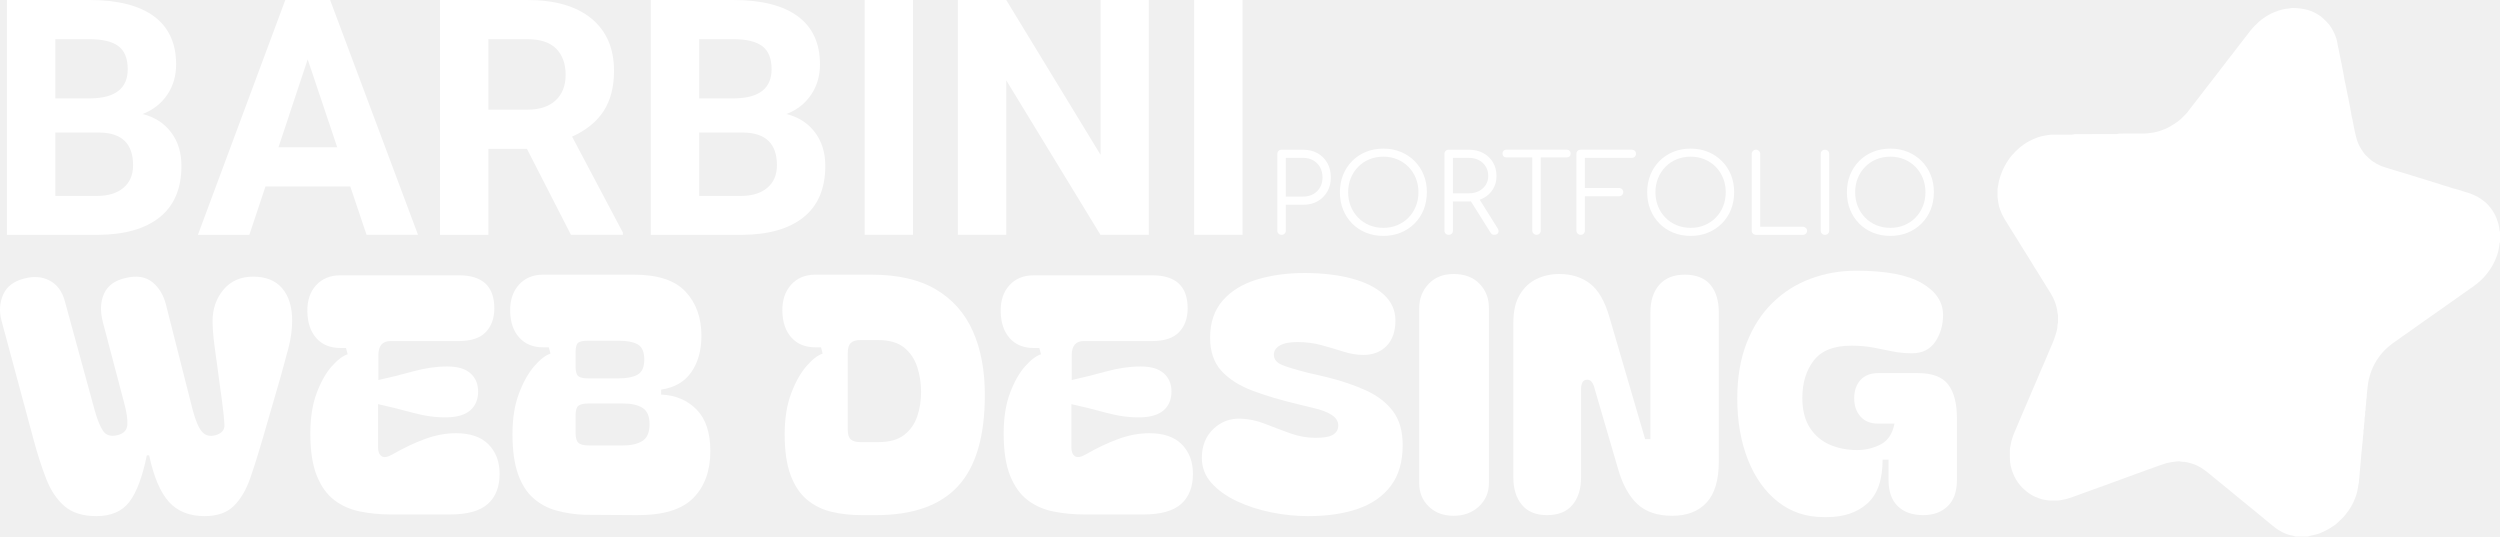
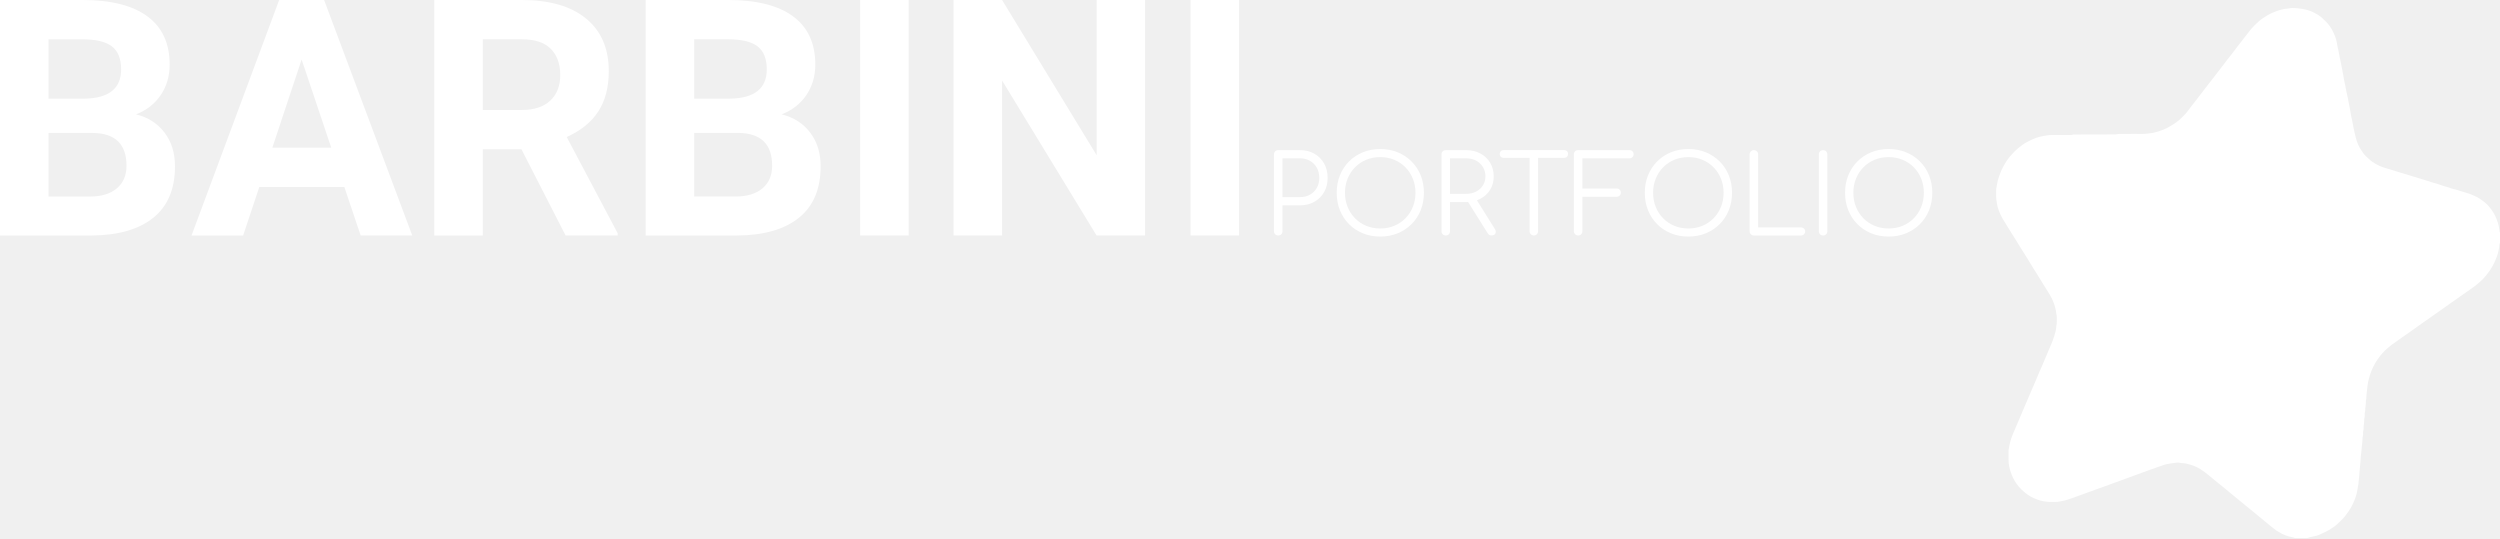
- <svg xmlns="http://www.w3.org/2000/svg" id="Capa_2" data-name="Capa 2" viewBox="0 0 756.85 162.44">
+ <svg xmlns="http://www.w3.org/2000/svg" id="Capa_2" data-name="Capa 2" viewBox="0 0 754.75 162.44">
  <defs>
    <style>
      .cls-1 {
        fill: #fff;
      }
    </style>
  </defs>
  <g id="Capa_1-2" data-name="Capa 1">
    <g>
      <g>
-         <path class="cls-1" d="m2.1,71.09V0h24.9c8.63,0,15.17,1.65,19.63,4.96,4.46,3.3,6.69,8.15,6.69,14.53,0,3.48-.9,6.55-2.69,9.2-1.79,2.65-4.28,4.6-7.47,5.83,3.65.91,6.52,2.75,8.62,5.52s3.15,6.15,3.15,10.16c0,6.84-2.18,12.01-6.54,15.53-4.36,3.52-10.58,5.31-18.65,5.37H2.1Zm14.65-41.31h10.84c7.39-.13,11.08-3.08,11.08-8.84,0-3.22-.94-5.54-2.81-6.96-1.87-1.42-4.83-2.12-8.86-2.12h-10.25v17.92Zm0,10.35v19.19h12.55c3.45,0,6.14-.82,8.08-2.47,1.94-1.64,2.91-3.91,2.91-6.81,0-6.51-3.37-9.81-10.11-9.91h-13.43Z" />
-         <path class="cls-1" d="m106.05,56.45h-25.68l-4.88,14.65h-15.58L86.37,0h13.57l26.61,71.09h-15.58l-4.93-14.65Zm-21.73-11.87h17.77l-8.94-26.61-8.84,26.61Z" />
-         <path class="cls-1" d="m159.52,45.07h-11.67v26.03h-14.65V0h26.42c8.4,0,14.88,1.87,19.43,5.62,4.56,3.74,6.84,9.03,6.84,15.87,0,4.85-1.05,8.89-3.15,12.13s-5.28,5.82-9.55,7.74l15.38,29.05v.68h-15.72l-13.33-26.03Zm-11.67-11.87h11.82c3.68,0,6.53-.94,8.54-2.81,2.02-1.87,3.03-4.45,3.03-7.74s-.95-5.99-2.86-7.91-4.83-2.88-8.76-2.88h-11.77v21.34Z" />
-         <path class="cls-1" d="m197.02,71.09V0h24.9c8.63,0,15.17,1.65,19.63,4.96,4.46,3.3,6.69,8.15,6.69,14.53,0,3.48-.9,6.55-2.69,9.2-1.79,2.65-4.28,4.6-7.47,5.83,3.65.91,6.52,2.75,8.62,5.52s3.15,6.15,3.15,10.16c0,6.84-2.18,12.01-6.54,15.53-4.36,3.52-10.58,5.31-18.65,5.37h-27.64Zm14.65-41.31h10.84c7.39-.13,11.08-3.08,11.08-8.84,0-3.22-.94-5.54-2.81-6.96-1.87-1.42-4.83-2.12-8.86-2.12h-10.25v17.92Zm0,10.35v19.19h12.55c3.45,0,6.14-.82,8.08-2.47,1.94-1.64,2.91-3.91,2.91-6.81,0-6.51-3.37-9.81-10.11-9.91h-13.43Z" />
-         <path class="cls-1" d="m276.41,71.09h-14.65V0h14.65v71.09Z" />
-         <path class="cls-1" d="m347.8,71.09h-14.65l-28.52-46.78v46.78h-14.65V0h14.65l28.56,46.88V0h14.6v71.09Z" />
-         <path class="cls-1" d="m376.17,71.09h-14.65V0h14.65v71.09Z" />
-         <path class="cls-1" d="m387.98,71.09c-.37,0-.68-.12-.92-.36s-.36-.55-.36-.92v-23.2c0-.37.12-.68.36-.92s.55-.36.92-.36h6.6c1.63,0,3.07.36,4.32,1.07,1.25.72,2.23,1.7,2.94,2.95s1.06,2.71,1.06,4.36-.35,3.03-1.06,4.27c-.7,1.24-1.68,2.22-2.94,2.94-1.25.71-2.69,1.07-4.32,1.07h-5.31v7.82c0,.37-.12.68-.36.92-.24.24-.55.36-.92.36Zm1.29-11.58h5.31c1.12,0,2.12-.25,3-.74.88-.49,1.57-1.18,2.06-2.06.5-.88.74-1.88.74-3s-.25-2.19-.74-3.07-1.18-1.57-2.06-2.08-1.88-.76-3-.76h-5.31v11.71Z" />
-         <path class="cls-1" d="m418.8,71.42c-1.91,0-3.67-.33-5.28-.99-1.61-.66-3-1.58-4.17-2.77-1.18-1.19-2.09-2.58-2.74-4.19-.65-1.61-.97-3.37-.97-5.28s.32-3.64.97-5.25c.65-1.61,1.56-3,2.74-4.19,1.18-1.19,2.57-2.11,4.17-2.77,1.61-.66,3.37-.99,5.28-.99s3.64.33,5.25.99c1.61.66,3,1.58,4.19,2.77,1.19,1.19,2.11,2.58,2.76,4.19.65,1.61.97,3.36.97,5.25s-.33,3.67-.97,5.28c-.65,1.61-1.57,3-2.76,4.19-1.19,1.19-2.58,2.11-4.19,2.77-1.61.66-3.36.99-5.25.99Zm0-2.44c1.52,0,2.93-.27,4.22-.81s2.43-1.3,3.38-2.28c.96-.98,1.7-2.12,2.23-3.43.53-1.31.79-2.73.79-4.27s-.26-2.93-.79-4.24-1.27-2.45-2.23-3.43c-.96-.98-2.08-1.74-3.38-2.28s-2.71-.81-4.22-.81-2.96.27-4.26.81c-1.3.54-2.43,1.3-3.38,2.28-.96.98-1.7,2.12-2.23,3.43s-.79,2.72-.79,4.24.26,2.96.79,4.27c.53,1.31,1.27,2.45,2.23,3.43.96.98,2.08,1.74,3.38,2.28,1.3.54,2.72.81,4.26.81Z" />
-         <path class="cls-1" d="m438.57,71.09c-.37,0-.68-.12-.92-.36-.24-.24-.36-.55-.36-.92v-23.2c0-.37.12-.68.36-.92.24-.24.55-.36.92-.36h6.17c1.61,0,3.04.34,4.29,1.01s2.24,1.61,2.95,2.8c.71,1.2,1.07,2.58,1.07,4.14s-.36,2.83-1.07,3.99-1.7,2.08-2.95,2.74c-1.25.66-2.68.99-4.29.99h-4.88v8.81c0,.37-.12.68-.36.92s-.55.36-.92.36Zm1.29-12.57h4.88c1.12,0,2.12-.23,2.99-.68.87-.45,1.56-1.07,2.06-1.86s.76-1.69.76-2.71c0-1.08-.25-2.03-.76-2.85s-1.19-1.47-2.06-1.93-1.86-.69-2.99-.69h-4.88v10.72Zm12.51,12.57c-.29,0-.51-.05-.68-.17s-.31-.28-.45-.5l-6.34-10.1,2.57-.66,5.91,9.44c.33.53.39.99.18,1.39-.21.4-.61.59-1.2.59Z" />
-         <path class="cls-1" d="m456.06,47.66c-.35,0-.64-.11-.86-.33s-.33-.5-.33-.83c0-.35.11-.64.33-.86.22-.22.51-.33.86-.33h18.25c.35,0,.64.11.86.33.22.22.33.51.33.86,0,.33-.11.61-.33.83s-.51.33-.86.33h-18.25Zm9.11,23.43c-.35,0-.65-.13-.91-.38s-.38-.56-.38-.91v-24.49h2.57v24.49c0,.35-.12.65-.36.91s-.55.38-.92.38Z" />
-         <path class="cls-1" d="m478.53,71.09c-.35,0-.66-.13-.91-.38s-.38-.56-.38-.91v-23.2c0-.37.12-.68.36-.92.24-.24.55-.36.92-.36h15.48c.37,0,.68.12.92.35s.36.53.36.91c0,.33-.12.62-.36.86s-.55.36-.92.36h-14.19v9.11h10.33c.37,0,.68.12.92.36.24.24.36.54.36.89s-.12.65-.36.89c-.24.24-.55.36-.92.36h-10.33v10.4c0,.35-.12.65-.36.91s-.55.38-.92.38Z" />
-         <path class="cls-1" d="m511.83,71.42c-1.91,0-3.67-.33-5.28-.99-1.61-.66-3-1.58-4.17-2.77-1.18-1.19-2.09-2.58-2.74-4.19-.65-1.61-.97-3.37-.97-5.28s.32-3.64.97-5.25c.65-1.61,1.56-3,2.74-4.19,1.18-1.19,2.57-2.11,4.17-2.77,1.61-.66,3.37-.99,5.28-.99s3.64.33,5.25.99c1.61.66,3,1.58,4.19,2.77,1.19,1.19,2.11,2.58,2.76,4.19.65,1.61.97,3.36.97,5.25s-.33,3.67-.97,5.28c-.65,1.61-1.57,3-2.76,4.19-1.19,1.19-2.58,2.11-4.19,2.77-1.61.66-3.36.99-5.25.99Zm0-2.44c1.52,0,2.93-.27,4.22-.81s2.43-1.3,3.38-2.28c.96-.98,1.7-2.12,2.23-3.43.53-1.31.79-2.73.79-4.27s-.26-2.93-.79-4.24-1.27-2.45-2.23-3.43c-.96-.98-2.08-1.74-3.38-2.28s-2.71-.81-4.22-.81-2.96.27-4.26.81c-1.3.54-2.43,1.3-3.38,2.28-.96.98-1.7,2.12-2.23,3.43s-.79,2.72-.79,4.24.26,2.96.79,4.27c.53,1.31,1.27,2.45,2.23,3.43.96.98,2.08,1.74,3.38,2.28,1.3.54,2.72.81,4.26.81Z" />
-         <path class="cls-1" d="m531.6,71.09c-.35,0-.66-.12-.91-.36-.25-.24-.38-.55-.38-.92v-23.2c0-.35.13-.65.38-.91.25-.25.55-.38.91-.38s.65.13.91.38.38.56.38.91v22.04h12.9c.35,0,.65.12.91.35.25.23.38.52.38.87s-.13.64-.38.88c-.25.23-.56.35-.91.35h-14.19Z" />
-         <path class="cls-1" d="m552.49,71.09c-.37,0-.68-.12-.92-.36-.24-.24-.36-.55-.36-.92v-23.2c0-.37.12-.68.36-.92.24-.24.55-.36.92-.36s.68.12.92.36.36.55.36.92v23.2c0,.37-.12.68-.36.92s-.55.36-.92.36Z" />
-         <path class="cls-1" d="m572.29,71.42c-1.91,0-3.67-.33-5.28-.99-1.61-.66-3-1.58-4.17-2.77-1.18-1.19-2.09-2.58-2.74-4.19-.65-1.61-.97-3.37-.97-5.28s.32-3.64.97-5.25c.65-1.61,1.56-3,2.74-4.19,1.18-1.19,2.57-2.11,4.17-2.77,1.61-.66,3.37-.99,5.28-.99s3.64.33,5.25.99c1.61.66,3,1.58,4.19,2.77,1.19,1.19,2.11,2.58,2.76,4.19.65,1.61.97,3.36.97,5.25s-.33,3.67-.97,5.28c-.65,1.61-1.57,3-2.76,4.19-1.19,1.19-2.58,2.11-4.19,2.77-1.61.66-3.36.99-5.25.99Zm0-2.44c1.52,0,2.93-.27,4.22-.81s2.43-1.3,3.38-2.28c.96-.98,1.7-2.12,2.23-3.43.53-1.31.79-2.73.79-4.27s-.26-2.93-.79-4.24-1.27-2.45-2.23-3.43c-.96-.98-2.08-1.74-3.38-2.28s-2.71-.81-4.22-.81-2.96.27-4.26.81c-1.3.54-2.43,1.3-3.38,2.28-.96.98-1.7,2.12-2.23,3.43s-.79,2.72-.79,4.24.26,2.96.79,4.27c.53,1.31,1.27,2.45,2.23,3.43.96.98,2.08,1.74,3.38,2.28,1.3.54,2.72.81,4.26.81Z" />
+         <path class="cls-1" d="m0,71.09V0h24.9c8.63,0,15.17,1.65,19.63,4.96,4.46,3.3,6.69,8.15,6.69,14.53,0,3.48-.9,6.55-2.69,9.2-1.79,2.65-4.28,4.6-7.47,5.83,3.65.91,6.52,2.75,8.62,5.52s3.15,6.15,3.15,10.16c0,6.84-2.18,12.01-6.54,15.53-4.36,3.52-10.58,5.31-18.65,5.37H0ZM14.65,29.79h10.84c7.39-.13,11.08-3.08,11.08-8.84,0-3.22-.94-5.54-2.81-6.96-1.87-1.42-4.83-2.12-8.86-2.12h-10.25v17.92Zm0,10.35v19.19h12.55c3.45,0,6.14-.82,8.08-2.47,1.94-1.64,2.91-3.91,2.91-6.81,0-6.51-3.37-9.81-10.11-9.91h-13.43Z" />
+         <path class="cls-1" d="m103.96,56.45h-25.68l-4.88,14.65h-15.58L84.28,0h13.57l26.61,71.09h-15.58l-4.93-14.65Zm-21.73-11.87h17.77l-8.94-26.61-8.84,26.61Z" />
+         <path class="cls-1" d="m157.42,45.07h-11.67v26.03h-14.65V0h26.42c8.4,0,14.88,1.87,19.43,5.62,4.56,3.74,6.84,9.03,6.84,15.87,0,4.85-1.05,8.89-3.15,12.13s-5.28,5.82-9.55,7.74l15.38,29.05v.68h-15.72l-13.33-26.03Zm-11.67-11.87h11.82c3.68,0,6.53-.94,8.54-2.81,2.02-1.87,3.03-4.45,3.03-7.74s-.95-5.99-2.86-7.91-4.83-2.88-8.76-2.88h-11.77v21.34Z" />
+         <path class="cls-1" d="m194.92,71.09V0h24.9c8.63,0,15.17,1.65,19.63,4.96,4.46,3.3,6.69,8.15,6.69,14.53,0,3.48-.9,6.55-2.69,9.2-1.79,2.65-4.28,4.6-7.47,5.83,3.65.91,6.52,2.75,8.62,5.52s3.15,6.15,3.15,10.16c0,6.84-2.18,12.01-6.54,15.53-4.36,3.52-10.58,5.31-18.65,5.37h-27.64Zm14.65-41.31h10.84c7.39-.13,11.08-3.08,11.08-8.84,0-3.22-.94-5.54-2.81-6.96-1.87-1.42-4.83-2.12-8.86-2.12h-10.25v17.92Zm0,10.35v19.19h12.55c3.45,0,6.14-.82,8.08-2.47,1.94-1.64,2.91-3.91,2.91-6.81,0-6.51-3.37-9.81-10.11-9.91h-13.43Z" />
+         <path class="cls-1" d="m274.32,71.09h-14.65V0h14.65v71.09Z" />
+         <path class="cls-1" d="m345.7,71.09h-14.65l-28.52-46.78v46.78h-14.65V0h14.65l28.56,46.88V0h14.6v71.09Z" />
+         <path class="cls-1" d="m374.07,71.09h-14.65V0h14.65v71.09Z" />
+         <path class="cls-1" d="m385.89,71.09c-.37,0-.68-.12-.92-.36s-.36-.55-.36-.92v-23.2c0-.37.12-.68.36-.92s.55-.36.92-.36h6.6c1.63,0,3.07.36,4.32,1.07,1.25.72,2.23,1.7,2.94,2.95s1.06,2.71,1.06,4.36-.35,3.03-1.06,4.27c-.7,1.24-1.68,2.22-2.94,2.94-1.25.71-2.69,1.07-4.32,1.07h-5.31v7.82c0,.37-.12.68-.36.92-.24.24-.55.36-.92.36Zm1.29-11.58h5.31c1.12,0,2.12-.25,3-.74.88-.49,1.57-1.18,2.06-2.06.5-.88.74-1.88.74-3s-.25-2.19-.74-3.07-1.18-1.57-2.06-2.08-1.88-.76-3-.76h-5.31v11.71Z" />
+         <path class="cls-1" d="m416.71,71.42c-1.91,0-3.67-.33-5.28-.99-1.61-.66-3-1.58-4.17-2.77-1.18-1.19-2.09-2.58-2.74-4.19-.65-1.61-.97-3.37-.97-5.28s.32-3.64.97-5.25c.65-1.61,1.56-3,2.74-4.19,1.18-1.19,2.57-2.11,4.17-2.77,1.61-.66,3.37-.99,5.28-.99s3.64.33,5.25.99c1.61.66,3,1.58,4.19,2.77,1.19,1.19,2.11,2.58,2.76,4.19.65,1.61.97,3.36.97,5.25s-.33,3.67-.97,5.28c-.65,1.61-1.57,3-2.76,4.19-1.19,1.19-2.58,2.11-4.19,2.77-1.61.66-3.36.99-5.25.99Zm0-2.44c1.52,0,2.93-.27,4.22-.81s2.43-1.3,3.38-2.28c.96-.98,1.7-2.12,2.23-3.43.53-1.31.79-2.73.79-4.27s-.26-2.93-.79-4.24-1.27-2.45-2.23-3.43c-.96-.98-2.08-1.74-3.38-2.28s-2.71-.81-4.22-.81-2.96.27-4.26.81c-1.3.54-2.43,1.3-3.38,2.28-.96.98-1.7,2.12-2.23,3.43s-.79,2.72-.79,4.24.26,2.96.79,4.27c.53,1.31,1.27,2.45,2.23,3.43.96.98,2.08,1.74,3.38,2.28,1.3.54,2.72.81,4.26.81Z" />
+         <path class="cls-1" d="m436.47,71.09c-.37,0-.68-.12-.92-.36-.24-.24-.36-.55-.36-.92v-23.2c0-.37.12-.68.36-.92.24-.24.55-.36.92-.36h6.17c1.61,0,3.04.34,4.29,1.01s2.24,1.61,2.95,2.8c.71,1.2,1.07,2.58,1.07,4.14s-.36,2.83-1.07,3.99-1.7,2.08-2.95,2.74c-1.25.66-2.68.99-4.29.99h-4.88v8.81c0,.37-.12.68-.36.92s-.55.36-.92.36Zm1.29-12.57h4.88c1.12,0,2.12-.23,2.99-.68.87-.45,1.56-1.07,2.06-1.86s.76-1.69.76-2.71c0-1.08-.25-2.03-.76-2.85s-1.19-1.47-2.06-1.93-1.86-.69-2.99-.69h-4.88v10.72Zm12.51,12.57c-.29,0-.51-.05-.68-.17s-.31-.28-.45-.5l-6.34-10.1,2.57-.66,5.91,9.44c.33.53.39.99.18,1.39-.21.4-.61.59-1.2.59Z" />
+         <path class="cls-1" d="m453.96,47.66c-.35,0-.64-.11-.86-.33s-.33-.5-.33-.83c0-.35.11-.64.33-.86.22-.22.51-.33.86-.33h18.25c.35,0,.64.11.86.33.22.22.33.51.33.86,0,.33-.11.61-.33.83s-.51.33-.86.33h-18.25Zm9.11,23.43c-.35,0-.65-.13-.91-.38s-.38-.56-.38-.91v-24.49h2.57v24.49c0,.35-.12.65-.36.91s-.55.38-.92.38Z" />
+         <path class="cls-1" d="m476.44,71.09c-.35,0-.66-.13-.91-.38s-.38-.56-.38-.91v-23.2c0-.37.12-.68.36-.92.24-.24.55-.36.92-.36h15.48c.37,0,.68.12.92.35s.36.53.36.91c0,.33-.12.62-.36.86s-.55.36-.92.36h-14.19v9.11h10.33c.37,0,.68.12.92.36.24.24.36.54.36.89s-.12.65-.36.89c-.24.24-.55.36-.92.36h-10.33v10.4c0,.35-.12.65-.36.91s-.55.38-.92.38Z" />
+         <path class="cls-1" d="m509.73,71.42c-1.91,0-3.67-.33-5.28-.99-1.61-.66-3-1.58-4.17-2.77-1.18-1.19-2.09-2.58-2.74-4.19-.65-1.61-.97-3.37-.97-5.28s.32-3.64.97-5.25c.65-1.61,1.56-3,2.74-4.19,1.18-1.19,2.57-2.11,4.17-2.77,1.61-.66,3.37-.99,5.28-.99s3.64.33,5.25.99c1.61.66,3,1.58,4.19,2.77,1.19,1.19,2.11,2.58,2.76,4.19.65,1.61.97,3.36.97,5.25s-.33,3.67-.97,5.28c-.65,1.61-1.57,3-2.76,4.19-1.19,1.19-2.58,2.11-4.19,2.77-1.61.66-3.36.99-5.25.99Zm0-2.44c1.52,0,2.93-.27,4.22-.81s2.43-1.3,3.38-2.28c.96-.98,1.7-2.12,2.23-3.43.53-1.31.79-2.73.79-4.27s-.26-2.93-.79-4.24-1.27-2.45-2.23-3.43c-.96-.98-2.08-1.74-3.38-2.28s-2.71-.81-4.22-.81-2.96.27-4.26.81c-1.3.54-2.43,1.3-3.38,2.28-.96.98-1.7,2.12-2.23,3.43s-.79,2.72-.79,4.24.26,2.96.79,4.27c.53,1.31,1.27,2.45,2.23,3.43.96.98,2.08,1.74,3.38,2.28,1.3.54,2.72.81,4.26.81Z" />
+         <path class="cls-1" d="m529.5,71.09c-.35,0-.66-.12-.91-.36-.25-.24-.38-.55-.38-.92v-23.2c0-.35.13-.65.38-.91.25-.25.55-.38.91-.38s.65.13.91.38.38.56.38.91v22.04h12.9c.35,0,.65.12.91.35.25.23.38.52.38.87s-.13.64-.38.88c-.25.23-.56.35-.91.35h-14.19Z" />
+         <path class="cls-1" d="m550.39,71.09c-.37,0-.68-.12-.92-.36-.24-.24-.36-.55-.36-.92v-23.2c0-.37.12-.68.36-.92.24-.24.55-.36.92-.36s.68.12.92.36.36.55.36.92v23.2c0,.37-.12.68-.36.92s-.55.36-.92.36Z" />
+         <path class="cls-1" d="m570.19,71.42c-1.91,0-3.67-.33-5.28-.99-1.61-.66-3-1.58-4.17-2.77-1.18-1.19-2.09-2.58-2.74-4.19-.65-1.61-.97-3.37-.97-5.28s.32-3.64.97-5.25c.65-1.61,1.56-3,2.74-4.19,1.18-1.19,2.57-2.11,4.17-2.77,1.61-.66,3.37-.99,5.28-.99s3.64.33,5.25.99c1.61.66,3,1.58,4.19,2.77,1.19,1.19,2.11,2.58,2.76,4.19.65,1.61.97,3.36.97,5.25s-.33,3.67-.97,5.28c-.65,1.61-1.57,3-2.76,4.19-1.19,1.19-2.58,2.11-4.19,2.77-1.61.66-3.36.99-5.25.99Zm0-2.44c1.52,0,2.93-.27,4.22-.81s2.43-1.3,3.38-2.28c.96-.98,1.7-2.12,2.23-3.43.53-1.31.79-2.73.79-4.27s-.26-2.93-.79-4.24-1.27-2.45-2.23-3.43c-.96-.98-2.08-1.74-3.38-2.28s-2.71-.81-4.22-.81-2.96.27-4.26.81c-1.3.54-2.43,1.3-3.38,2.28-.96.98-1.7,2.12-2.23,3.43s-.79,2.72-.79,4.24.26,2.96.79,4.27c.53,1.31,1.27,2.45,2.23,3.43.96.98,2.08,1.74,3.38,2.28,1.3.54,2.72.81,4.26.81Z" />
      </g>
-       <g>
-         <path class="cls-1" d="m29.15,156.25c-4.07,0-7.27-1-9.6-3-2.33-2-4.18-4.75-5.55-8.25-1.37-3.5-2.65-7.48-3.85-11.95L.45,97.05c-.73-2.8-.57-5.42.5-7.85,1.07-2.43,3.17-4.05,6.3-4.85,2.93-.8,5.53-.6,7.8.6,2.27,1.2,3.8,3.3,4.6,6.3l9,32.9c.8,2.87,1.65,4.97,2.55,6.3.9,1.33,2.35,1.77,4.35,1.3,1.87-.46,2.87-1.5,3-3.1.13-1.6-.2-3.87-1-6.8l-6.4-24.3c-.87-3.33-.75-6.22.35-8.65,1.1-2.43,3.28-4.02,6.55-4.75,3.33-.8,6.02-.38,8.05,1.25,2.03,1.63,3.42,3.92,4.15,6.85l8.1,31.9c.87,3.27,1.82,5.47,2.85,6.6,1.03,1.13,2.38,1.47,4.05,1,1.87-.53,2.77-1.58,2.7-3.15-.07-1.57-.3-3.85-.7-6.85-.6-4.67-1.12-8.5-1.55-11.5-.43-3-.77-5.5-1-7.5-.23-2-.35-3.83-.35-5.5,0-3.73,1.1-6.92,3.3-9.55,2.2-2.63,5.2-3.95,9-3.95s6.8,1.18,8.8,3.55c2,2.37,3,5.62,3,9.75,0,2.67-.38,5.47-1.15,8.4-.77,2.93-1.52,5.7-2.25,8.3l-5.6,19.3c-1.27,4.4-2.52,8.35-3.75,11.85-1.23,3.5-2.88,6.27-4.95,8.3-2.07,2.03-5,3.05-8.8,3.05-4.6,0-8.2-1.43-10.8-4.3-2.6-2.87-4.6-7.57-6-14.1h-.7c-1.33,6.53-3.1,11.23-5.3,14.1-2.2,2.87-5.53,4.3-10,4.3Z" />
-         <path class="cls-1" d="m118.35,155.75c-3.27,0-6.38-.3-9.35-.9-2.97-.6-5.57-1.75-7.8-3.45-2.23-1.7-4-4.17-5.3-7.4-1.3-3.23-1.95-7.48-1.95-12.75,0-4.73.63-8.8,1.9-12.2,1.27-3.4,2.78-6.1,4.55-8.1,1.77-2,3.38-3.23,4.85-3.7l-.5-1.9h-1.7c-3.07,0-5.48-.98-7.25-2.95-1.77-1.97-2.68-4.65-2.75-8.05-.07-3.33.82-6,2.65-8,1.83-2,4.28-3,7.35-3h35.9c7.13,0,10.7,3.33,10.7,10,0,3-.87,5.4-2.6,7.2-1.73,1.8-4.43,2.7-8.1,2.7h-20.7c-2.47,0-3.7,1.43-3.7,4.3v7.5c3.33-.73,6.82-1.6,10.45-2.6,3.63-1,7.08-1.5,10.35-1.5s5.48.68,7.05,2.05c1.57,1.37,2.35,3.22,2.35,5.55s-.78,4.28-2.35,5.65c-1.57,1.37-3.92,2.08-7.05,2.15-3.27.07-6.73-.4-10.4-1.4-3.67-1-7.17-1.87-10.5-2.6v13.1c0,1.27.35,2.15,1.05,2.65s1.82.32,3.35-.55c3.33-1.93,6.6-3.48,9.8-4.65,3.2-1.17,6.33-1.75,9.4-1.75,4.33,0,7.62,1.13,9.85,3.4,2.23,2.27,3.35,5.23,3.35,8.9,0,3.93-1.18,6.97-3.55,9.1-2.37,2.13-6.18,3.2-11.45,3.2h-17.9Z" />
-         <path class="cls-1" d="m176.95,155.85c-3.07-.13-5.92-.57-8.55-1.3-2.63-.73-4.95-1.98-6.95-3.75-2-1.77-3.55-4.22-4.65-7.35-1.1-3.13-1.65-7.13-1.65-12s.65-8.83,1.95-12.3c1.3-3.47,2.85-6.23,4.65-8.3,1.8-2.07,3.43-3.33,4.9-3.8l-.5-1.9h-1.7c-3.07,0-5.48-.98-7.25-2.95-1.77-1.97-2.68-4.62-2.75-7.95-.07-3.33.82-6.02,2.65-8.05,1.83-2.03,4.28-3.05,7.35-3.05h27.5c7.2,0,12.4,1.72,15.6,5.15,3.2,3.43,4.8,7.88,4.8,13.35,0,4.4-1.02,8.07-3.05,11-2.03,2.93-5.08,4.7-9.15,5.3v1.5c4.4.2,7.98,1.72,10.75,4.55,2.77,2.83,4.15,7.02,4.15,12.55,0,6-1.73,10.75-5.2,14.25-3.47,3.5-9.17,5.21-17.1,5.15l-15.8-.1Zm-2.7-44.9c0,1.47.27,2.43.8,2.9.53.47,1.53.7,3,.7h9.2c2.53,0,4.47-.38,5.8-1.15,1.33-.77,2-2.28,2-4.55s-.67-3.87-2-4.6c-1.33-.73-3.27-1.1-5.8-1.1h-9.2c-1.47,0-2.47.2-3,.6-.53.4-.8,1.37-.8,2.9v4.3Zm0,20.1c0,1.47.28,2.47.85,3,.57.53,1.62.8,3.15.8h10.3c2.6,0,4.6-.47,6-1.4,1.4-.93,2.1-2.6,2.1-5s-.7-4.05-2.1-4.95c-1.4-.9-3.4-1.35-6-1.35h-10.3c-1.53,0-2.58.23-3.15.7-.57.47-.85,1.43-.85,2.9v5.3Z" />
-         <path class="cls-1" d="m263.85,83.15c7.93,0,14.42,1.48,19.45,4.45,5.03,2.97,8.77,7.17,11.2,12.6,2.43,5.43,3.65,11.88,3.65,19.35,0,12.53-2.7,21.73-8.1,27.6-5.4,5.87-13.67,8.8-24.8,8.8h-4.4c-3.27,0-6.3-.33-9.1-1-2.8-.67-5.27-1.88-7.4-3.65-2.13-1.77-3.8-4.25-5-7.45-1.2-3.2-1.8-7.33-1.8-12.4,0-4.73.65-8.83,1.95-12.3,1.3-3.47,2.85-6.23,4.65-8.3,1.8-2.07,3.43-3.33,4.9-3.8l-.5-1.9h-1.7c-3.07,0-5.48-.98-7.25-2.95-1.77-1.97-2.68-4.62-2.75-7.95-.07-3.33.82-6.02,2.65-8.05,1.83-2.03,4.28-3.05,7.35-3.05h17Zm-7.2,47c0,1.4.32,2.37.95,2.9.63.53,1.58.8,2.85.8h5.4c3.4,0,6.03-.73,7.9-2.2,1.87-1.47,3.18-3.35,3.95-5.65.77-2.3,1.15-4.75,1.15-7.35s-.38-5.1-1.15-7.5c-.77-2.4-2.08-4.37-3.95-5.9-1.87-1.53-4.5-2.3-7.9-2.3h-5.4c-1.27,0-2.22.28-2.85.85-.63.57-.95,1.58-.95,3.05v23.3Z" />
-         <path class="cls-1" d="m328.25,155.75c-3.27,0-6.38-.3-9.35-.9-2.97-.6-5.57-1.75-7.8-3.45-2.23-1.7-4-4.17-5.3-7.4-1.3-3.23-1.95-7.48-1.95-12.75,0-4.73.63-8.8,1.9-12.2,1.27-3.4,2.78-6.1,4.55-8.1,1.77-2,3.38-3.23,4.85-3.7l-.5-1.9h-1.7c-3.07,0-5.48-.98-7.25-2.95-1.77-1.97-2.68-4.65-2.75-8.05-.07-3.33.82-6,2.65-8,1.83-2,4.28-3,7.35-3h35.9c7.13,0,10.7,3.33,10.7,10,0,3-.87,5.4-2.6,7.2-1.73,1.8-4.43,2.7-8.1,2.7h-20.7c-2.47,0-3.7,1.43-3.7,4.3v7.5c3.33-.73,6.82-1.6,10.45-2.6,3.63-1,7.08-1.5,10.35-1.5s5.48.68,7.05,2.05c1.57,1.37,2.35,3.22,2.35,5.55s-.78,4.28-2.35,5.65c-1.57,1.37-3.92,2.08-7.05,2.15-3.27.07-6.73-.4-10.4-1.4-3.67-1-7.17-1.87-10.5-2.6v13.1c0,1.27.35,2.15,1.05,2.65s1.82.32,3.35-.55c3.33-1.93,6.6-3.48,9.8-4.65,3.2-1.17,6.33-1.75,9.4-1.75,4.33,0,7.62,1.13,9.85,3.4,2.23,2.27,3.35,5.23,3.35,8.9,0,3.93-1.18,6.97-3.55,9.1-2.37,2.13-6.18,3.2-11.45,3.2h-17.9Z" />
-         <path class="cls-1" d="m396.05,156.25c-3.73,0-7.48-.38-11.25-1.15-3.77-.77-7.23-1.9-10.4-3.4-3.17-1.5-5.72-3.33-7.65-5.5-1.93-2.17-2.9-4.68-2.9-7.55,0-3.67,1.17-6.6,3.5-8.8,2.33-2.2,5.07-3.23,8.2-3.1,2.47.07,4.93.58,7.4,1.55,2.47.97,4.98,1.92,7.55,2.85,2.57.93,5.15,1.4,7.75,1.4s4.4-.33,5.4-1c1-.67,1.5-1.57,1.5-2.7,0-1.33-.7-2.43-2.1-3.3-1.4-.87-3.17-1.53-5.3-2l-4.9-1.2c-5.07-1.2-9.6-2.55-13.6-4.05s-7.15-3.5-9.45-6-3.45-5.85-3.45-10.05c0-4.6,1.27-8.35,3.8-11.25,2.53-2.9,5.97-5.02,10.3-6.35,4.33-1.33,9.17-2,14.5-2s10.27.57,14.4,1.7c4.13,1.13,7.35,2.77,9.65,4.9,2.3,2.13,3.45,4.73,3.45,7.8,0,3.27-.88,5.82-2.65,7.65-1.77,1.83-4.12,2.75-7.05,2.75-1.93,0-3.95-.33-6.05-1-2.1-.67-4.3-1.32-6.6-1.95-2.3-.63-4.75-.95-7.35-.95-2.33,0-4.1.35-5.3,1.05-1.2.7-1.8,1.62-1.8,2.75,0,1.4.8,2.43,2.4,3.1,1.6.67,4.23,1.47,7.9,2.4l5.6,1.3c4.6,1.13,8.63,2.5,12.1,4.1,3.47,1.6,6.17,3.7,8.1,6.3,1.93,2.6,2.9,6,2.9,10.2,0,5.07-1.2,9.18-3.6,12.35-2.4,3.17-5.73,5.48-10,6.95-4.27,1.47-9.27,2.2-15,2.2Z" />
-         <path class="cls-1" d="m440.05,156.15c-3.07,0-5.57-.93-7.5-2.8-1.93-1.87-2.9-4.23-2.9-7.1v-52.9c0-2.93.95-5.4,2.85-7.4,1.9-2,4.42-3,7.55-3,3.33,0,5.95.98,7.85,2.95,1.9,1.97,2.85,4.38,2.85,7.25v53.1c0,2.87-1.02,5.23-3.05,7.1-2.03,1.87-4.58,2.8-7.65,2.8Z" />
-         <path class="cls-1" d="m468.35,155.95c-3.33,0-5.87-1.03-7.6-3.1-1.73-2.07-2.6-4.83-2.6-8.3v-46.9c0-3.47.65-6.28,1.95-8.45,1.3-2.17,3-3.75,5.1-4.75,2.1-1,4.38-1.5,6.85-1.5,3.67,0,6.77.97,9.3,2.9,2.53,1.93,4.5,5.33,5.9,10.2l10.8,36.9h1.6v-38.4c0-3.53.9-6.32,2.7-8.35,1.8-2.03,4.37-3.05,7.7-3.05s6.05,1.02,7.75,3.05c1.7,2.03,2.55,4.82,2.55,8.35v45.2c0,5.6-1.23,9.73-3.7,12.4-2.47,2.67-5.93,4-10.4,4s-8.07-1.2-10.6-3.6c-2.53-2.4-4.47-5.93-5.8-10.6l-7.1-24.3c-.13-.67-.38-1.28-.75-1.85-.37-.57-.85-.85-1.45-.85-.73,0-1.23.28-1.5.85-.27.57-.4,1.18-.4,1.85v26.9c0,3.47-.87,6.23-2.6,8.3-1.73,2.07-4.3,3.1-7.7,3.1Z" />
-         <path class="cls-1" d="m552.14,156.55c-5.33,0-9.97-1.55-13.9-4.65-3.93-3.1-6.97-7.37-9.1-12.8-2.13-5.43-3.2-11.58-3.2-18.45,0-6.4.95-12.02,2.85-16.85,1.9-4.83,4.5-8.87,7.8-12.1,3.3-3.23,7.13-5.67,11.5-7.3,4.37-1.63,8.98-2.45,13.85-2.45,8.93,0,15.55,1.25,19.85,3.75s6.45,5.72,6.45,9.65c0,3.07-.79,5.77-2.35,8.1-1.57,2.33-3.92,3.5-7.05,3.5-2.13,0-4.15-.2-6.05-.6-1.9-.4-3.83-.78-5.8-1.15-1.97-.37-4.15-.55-6.55-.55-5.27,0-9.05,1.5-11.35,4.5s-3.45,6.77-3.45,11.3c0,3.67.75,6.67,2.25,9,1.5,2.33,3.5,4.05,6,5.15,2.5,1.1,5.28,1.65,8.35,1.65,2.53,0,4.9-.57,7.1-1.7,2.2-1.13,3.6-3.23,4.2-6.3h-4.9c-2.33,0-4.13-.71-5.4-2.15-1.27-1.43-1.9-3.28-1.9-5.55s.63-4.1,1.9-5.5c1.27-1.4,3.07-2.1,5.4-2.1h12c4.33,0,7.38,1.15,9.15,3.45,1.77,2.3,2.65,5.72,2.65,10.25v18.7c0,3.47-.93,6.1-2.8,7.9-1.87,1.8-4.33,2.7-7.4,2.7-3.27,0-5.83-.9-7.7-2.7-1.87-1.8-2.8-4.43-2.8-7.9v-6.2h-1.8c0,6.07-1.53,10.48-4.6,13.25-3.07,2.77-7.17,4.15-12.3,4.15h-.9Z" />
-       </g>
-       <path class="cls-1" d="m698.66,162.44h-3.66c-.28-.11-.56-.2-.85-.26-.33-.08-.67-.11-.99-.21-.74-.23-1.47-.46-2.16-.82-.27-.14-.5-.33-.76-.46-.75-.37-1.4-.87-2.04-1.4-.7-.58-1.43-1.12-2.11-1.72-.78-.67-1.59-1.31-2.38-1.96-.72-.59-1.43-1.2-2.17-1.78-.47-.37-.92-.76-1.39-1.13-.76-.61-1.51-1.24-2.26-1.85-.57-.46-1.13-.92-1.69-1.39-.78-.65-1.56-1.3-2.35-1.94-.72-.59-1.44-1.2-2.18-1.77-.94-.73-1.83-1.53-2.76-2.27-.8-.63-1.58-1.27-2.45-1.81-.93-.57-1.91-1.03-2.95-1.35-.94-.29-1.9-.53-2.9-.52-.12,0-.24-.02-.36-.06-.2-.06-.4-.07-.6-.08-.63-.02-1.23.17-1.85.2-.27.01-.56.07-.84.14-.41.1-.83.11-1.23.25-.78.27-1.57.53-2.35.8-1.01.35-2.02.71-3.02,1.08-1.3.47-2.59.97-3.89,1.42-1.29.45-2.57.94-3.85,1.41-1.14.42-2.3.81-3.43,1.25-1.4.55-2.83,1.02-4.24,1.53-.94.34-1.88.69-2.82,1.03-1.09.4-2.19.79-3.28,1.19-.9.33-1.8.66-2.73.94-.51.15-1.01.3-1.54.38-.6.1-1.19.26-1.81.25-1.1-.02-2.19.08-3.29-.13-.44-.08-.89-.13-1.31-.26-1.35-.4-2.65-.92-3.83-1.74-1.01-.71-1.92-1.51-2.72-2.43-.96-1.11-1.7-2.38-2.23-3.75-.59-1.5-.95-3.04-.92-4.67.01-.76,0-1.52,0-2.28,0-.16,0-.33.03-.49.16-.78.26-1.57.47-2.34.2-.76.46-1.5.75-2.23.18-.46.39-.92.59-1.38.79-1.81,1.54-3.64,2.32-5.46.67-1.58,1.36-3.16,2.03-4.74.18-.41.32-.84.52-1.24.3-.61.51-1.25.81-1.86.17-.35.32-.72.47-1.08.45-1.07.89-2.15,1.35-3.22.37-.86.78-1.7,1.13-2.57.47-1.18.98-2.35,1.48-3.52.68-1.55,1.37-3.1,1.87-4.72.3-.95.59-1.91.6-2.93,0-.09,0-.2.04-.28.12-.31.11-.64.11-.96,0-.54,0-1.09,0-1.63,0-.14,0-.28-.03-.4-.18-.5-.15-1.04-.26-1.56-.15-.73-.35-1.45-.6-2.15-.33-.91-.76-1.8-1.28-2.63-.58-.95-1.2-1.88-1.76-2.83-.74-1.25-1.52-2.47-2.28-3.7-.65-1.05-1.34-2.07-1.95-3.14-.18-.32-.38-.63-.57-.94-.75-1.19-1.51-2.38-2.25-3.58-.44-.71-.88-1.43-1.32-2.15-.52-.84-1.06-1.67-1.58-2.51-.79-1.3-1.61-2.57-2.39-3.87-.51-.86-.92-1.75-1.26-2.68-.22-.61-.41-1.23-.5-1.88-.11-.82-.3-1.62-.28-2.45.01-.56,0-1.11,0-1.67,0-.15,0-.3.03-.45.18-.79.24-1.6.44-2.39.26-1,.6-1.97,1-2.92.21-.51.47-1,.73-1.49.6-1.13,1.3-2.21,2.13-3.17,1.43-1.65,3.05-3.12,4.99-4.18.93-.51,1.88-.95,2.88-1.3.7-.25,1.43-.42,2.16-.54.79-.13,1.57-.29,2.37-.28,1.83,0,3.66,0,5.49,0,.22,0,.44.03.65-.05.24-.09.48-.1.72-.1,4.1,0,8.19-.02,12.29-.03.15,0,.31.01.44-.03.33-.11.67-.11,1.01-.11,1.46,0,2.93,0,4.39-.02,1.46-.03,2.92.11,4.38-.14.46-.08.93-.09,1.4-.2,1.06-.23,2.09-.57,3.09-.98,1.1-.45,2.11-1.04,3.1-1.69.58-.38,1.13-.79,1.65-1.24.59-.52,1.12-1.1,1.68-1.66.14-.14.29-.29.41-.45.46-.59.9-1.19,1.36-1.78.75-.97,1.52-1.94,2.27-2.92.78-1.03,1.58-2.03,2.35-3.06.85-1.14,1.75-2.24,2.62-3.37,1.06-1.37,2.11-2.75,3.17-4.12.18-.24.35-.48.53-.72.48-.61.97-1.21,1.44-1.82.64-.84,1.27-1.69,1.92-2.52.66-.86,1.33-1.71,2-2.57.94-1.22,1.85-2.47,2.96-3.56.76-.74,1.52-1.47,2.39-2.07,1.05-.72,2.14-1.38,3.33-1.85.69-.28,1.39-.55,2.11-.74.77-.21,1.56-.36,2.36-.39.12,0,.24-.02.36-.06.22-.07.45-.09.68-.09.73,0,1.45.03,2.18.13.77.1,1.53.21,2.28.41,1.27.33,2.43.91,3.54,1.6.84.52,1.52,1.22,2.22,1.9.87.85,1.56,1.83,2.11,2.91.25.5.49,1,.68,1.52.21.57.44,1.14.53,1.75.07.43.14.85.22,1.28.09.44.19.87.29,1.31.18.8.29,1.62.47,2.42.27,1.13.48,2.28.69,3.42.13.72.3,1.43.4,2.15.05.33.11.67.17,1,.09.46.2.92.3,1.39.18.79.28,1.59.47,2.38.27,1.13.48,2.28.69,3.42.18,1,.42,1.98.56,2.99.05.32.08.65.17.96.3,1.07.43,2.17.66,3.26.23,1.07.45,2.15.74,3.21.34,1.25.86,2.43,1.58,3.51.4.6.79,1.2,1.3,1.71.67.65,1.34,1.3,2.11,1.84.68.48,1.41.86,2.16,1.21.81.38,1.68.6,2.53.87,1.12.36,2.25.68,3.38,1.04,1.13.36,2.28.69,3.42,1.03,1.5.45,2.99.96,4.5,1.38.72.2,1.41.47,2.12.68,1.05.31,2.11.59,3.14.98.56.21,1.15.32,1.71.5.45.15.89.36,1.35.45,1.05.22,2.06.59,3.07.91.94.29,1.91.51,2.81.95.47.23.98.39,1.44.65.78.44,1.5.96,2.2,1.52.76.61,1.4,1.32,1.97,2.1.63.87,1.18,1.78,1.57,2.79.35.91.69,1.82.82,2.8.05.37.15.74.16,1.12,0,.11.06.21.14.29v3.17c-.08.11-.13.23-.15.37-.05.67-.18,1.34-.31,2-.19.99-.54,1.93-.93,2.85-.51,1.2-1.14,2.34-1.9,3.4-.56.78-1.16,1.54-1.82,2.23-1.13,1.17-2.42,2.17-3.76,3.09-1.03.7-2.04,1.43-3.06,2.15-.9.63-1.79,1.27-2.69,1.9-1.35.95-2.71,1.9-4.05,2.86-.72.51-1.44,1.02-2.16,1.52-.61.43-1.22.85-1.83,1.28-1.13.8-2.26,1.6-3.38,2.4-1.13.8-2.24,1.61-3.39,2.38-.58.39-1.14.83-1.72,1.23-.97.65-1.91,1.34-2.79,2.1-1.06.93-2.01,1.97-2.82,3.13-.43.62-.86,1.25-1.21,1.92-.7,1.31-1.22,2.68-1.6,4.12-.2.73-.37,1.48-.44,2.23-.12,1.28-.34,2.55-.36,3.84,0,.08-.01.16-.04.24-.09.29-.11.59-.1.89.01.87-.23,1.72-.19,2.59,0,.07-.01.14-.04.2-.1.25-.1.5-.11.76,0,.34.04.68-.06,1.01-.08.28-.11.56-.1.84.02.91-.24,1.8-.19,2.71,0,.05,0,.11-.03.16-.13.35-.12.72-.12,1.09,0,.2.01.41-.03.61-.21.85-.11,1.73-.26,2.58-.1.58-.09,1.18-.17,1.77-.16,1.24-.26,2.48-.34,3.72-.06,1.01-.21,2.02-.28,3.03-.04.62-.07,1.24-.15,1.86-.07.54-.15,1.07-.15,1.62,0,.08-.01.16-.04.24-.16.48-.16.98-.25,1.48-.08.43-.15.85-.26,1.27-.34,1.3-.84,2.54-1.46,3.74-.57,1.1-1.27,2.11-2.05,3.08-.74.92-1.62,1.71-2.48,2.51-.24.23-.5.46-.78.64-.38.24-.75.49-1.12.74-.5.35-1.05.62-1.59.9-.48.25-.98.46-1.47.69-.76.35-1.55.56-2.36.71-.55.11-1.09.21-1.6.42Z" />
+       <path class="cls-1" d="m696.56,162.44h-3.66c-.28-.11-.56-.2-.85-.26-.33-.08-.67-.11-.99-.21-.74-.23-1.47-.46-2.16-.82-.27-.14-.5-.33-.76-.46-.75-.37-1.4-.87-2.04-1.4-.7-.58-1.43-1.12-2.11-1.72-.78-.67-1.59-1.31-2.38-1.96-.72-.59-1.43-1.2-2.17-1.78-.47-.37-.92-.76-1.39-1.13-.76-.61-1.51-1.24-2.26-1.85-.57-.46-1.13-.92-1.69-1.39-.78-.65-1.56-1.3-2.35-1.94-.72-.59-1.44-1.2-2.18-1.77-.94-.73-1.83-1.53-2.76-2.27-.8-.63-1.58-1.27-2.45-1.81-.93-.57-1.91-1.03-2.95-1.35-.94-.29-1.9-.53-2.9-.52-.12,0-.24-.02-.36-.06-.2-.06-.4-.07-.6-.08-.63-.02-1.23.17-1.85.2-.27.01-.56.07-.84.14-.41.1-.83.11-1.23.25-.78.27-1.57.53-2.35.8-1.01.35-2.02.71-3.02,1.08-1.3.47-2.59.97-3.89,1.42-1.29.45-2.57.94-3.85,1.41-1.14.42-2.3.81-3.43,1.25-1.4.55-2.83,1.02-4.24,1.53-.94.34-1.88.69-2.82,1.03-1.09.4-2.19.79-3.28,1.19-.9.33-1.8.66-2.73.94-.51.15-1.01.3-1.54.38-.6.1-1.19.26-1.81.25-1.1-.02-2.19.08-3.29-.13-.44-.08-.89-.13-1.31-.26-1.35-.4-2.65-.92-3.83-1.74-1.01-.71-1.92-1.51-2.72-2.43-.96-1.11-1.7-2.38-2.23-3.75-.59-1.5-.95-3.04-.92-4.67.01-.76,0-1.52,0-2.28,0-.16,0-.33.03-.49.16-.78.26-1.57.47-2.34.2-.76.46-1.5.75-2.23.18-.46.39-.92.59-1.38.79-1.81,1.54-3.64,2.32-5.46.67-1.58,1.36-3.16,2.03-4.74.18-.41.32-.84.52-1.24.3-.61.51-1.25.81-1.86.17-.35.32-.72.47-1.08.45-1.07.89-2.15,1.35-3.22.37-.86.78-1.7,1.13-2.57.47-1.18.98-2.35,1.48-3.52.68-1.55,1.37-3.1,1.87-4.72.3-.95.59-1.91.6-2.93,0-.09,0-.2.04-.28.12-.31.11-.64.11-.96,0-.54,0-1.09,0-1.63,0-.14,0-.28-.03-.4-.18-.5-.15-1.04-.26-1.56-.15-.73-.35-1.45-.6-2.15-.33-.91-.76-1.8-1.28-2.63-.58-.95-1.2-1.88-1.76-2.83-.74-1.25-1.52-2.47-2.28-3.7-.65-1.05-1.34-2.07-1.95-3.14-.18-.32-.38-.63-.57-.94-.75-1.19-1.51-2.38-2.25-3.58-.44-.71-.88-1.43-1.32-2.15-.52-.84-1.06-1.67-1.58-2.51-.79-1.3-1.61-2.57-2.39-3.87-.51-.86-.92-1.75-1.26-2.68-.22-.61-.41-1.23-.5-1.88-.11-.82-.3-1.62-.28-2.45.01-.56,0-1.11,0-1.67,0-.15,0-.3.03-.45.18-.79.24-1.6.44-2.39.26-1,.6-1.97,1-2.92.21-.51.47-1,.73-1.49.6-1.13,1.3-2.21,2.13-3.17,1.43-1.65,3.05-3.12,4.99-4.18.93-.51,1.88-.95,2.88-1.3.7-.25,1.43-.42,2.16-.54.79-.13,1.57-.29,2.37-.28,1.83,0,3.66,0,5.49,0,.22,0,.44.03.65-.05.24-.09.48-.1.72-.1,4.1,0,8.19-.02,12.29-.03.15,0,.31.01.44-.03.33-.11.67-.11,1.01-.11,1.46,0,2.93,0,4.39-.02,1.46-.03,2.92.11,4.38-.14.46-.08.93-.09,1.4-.2,1.06-.23,2.09-.57,3.09-.98,1.1-.45,2.11-1.04,3.1-1.69.58-.38,1.13-.79,1.65-1.24.59-.52,1.12-1.1,1.68-1.66.14-.14.29-.29.41-.45.46-.59.9-1.19,1.36-1.78.75-.97,1.52-1.94,2.27-2.92.78-1.03,1.58-2.03,2.35-3.06.85-1.14,1.75-2.24,2.62-3.37,1.06-1.37,2.11-2.75,3.17-4.12.18-.24.35-.48.53-.72.48-.61.97-1.21,1.44-1.82.64-.84,1.27-1.69,1.92-2.52.66-.86,1.33-1.71,2-2.57.94-1.22,1.85-2.47,2.96-3.56.76-.74,1.52-1.47,2.39-2.07,1.05-.72,2.14-1.38,3.33-1.85.69-.28,1.39-.55,2.11-.74.77-.21,1.56-.36,2.36-.39.12,0,.24-.02.36-.06.22-.07.45-.09.68-.09.73,0,1.45.03,2.18.13.77.1,1.53.21,2.28.41,1.27.33,2.43.91,3.54,1.6.84.52,1.52,1.22,2.22,1.9.87.85,1.56,1.83,2.11,2.91.25.5.49,1,.68,1.52.21.57.44,1.14.53,1.75.07.43.14.85.22,1.28.09.44.19.87.29,1.31.18.8.29,1.62.47,2.42.27,1.13.48,2.28.69,3.42.13.72.3,1.43.4,2.15.05.33.11.67.17,1,.09.46.2.92.3,1.39.18.79.28,1.59.47,2.38.27,1.13.48,2.28.69,3.42.18,1,.42,1.98.56,2.99.05.32.08.65.17.96.3,1.07.43,2.17.66,3.26.23,1.07.45,2.15.74,3.21.34,1.25.86,2.43,1.58,3.51.4.6.79,1.2,1.3,1.71.67.65,1.34,1.3,2.11,1.84.68.48,1.41.86,2.16,1.21.81.38,1.68.6,2.53.87,1.12.36,2.25.68,3.38,1.04,1.13.36,2.28.69,3.42,1.03,1.5.45,2.99.96,4.5,1.38.72.2,1.41.47,2.12.68,1.05.31,2.11.59,3.14.98.56.21,1.15.32,1.71.5.45.15.89.36,1.35.45,1.05.22,2.06.59,3.07.91.94.29,1.91.51,2.81.95.47.23.98.39,1.44.65.78.44,1.5.96,2.2,1.52.76.61,1.4,1.32,1.97,2.1.63.87,1.18,1.78,1.57,2.79.35.91.69,1.82.82,2.8.05.37.15.74.16,1.12,0,.11.06.21.14.29v3.17c-.08.11-.13.23-.15.37-.05.67-.18,1.34-.31,2-.19.99-.54,1.93-.93,2.85-.51,1.2-1.14,2.34-1.9,3.4-.56.78-1.16,1.54-1.82,2.23-1.13,1.17-2.42,2.17-3.76,3.09-1.03.7-2.04,1.43-3.06,2.15-.9.63-1.79,1.27-2.69,1.9-1.35.95-2.71,1.9-4.05,2.86-.72.51-1.44,1.02-2.16,1.52-.61.43-1.22.85-1.83,1.28-1.13.8-2.26,1.6-3.38,2.4-1.13.8-2.24,1.61-3.39,2.38-.58.39-1.14.83-1.72,1.23-.97.65-1.91,1.34-2.79,2.1-1.06.93-2.01,1.97-2.82,3.13-.43.62-.86,1.25-1.21,1.92-.7,1.31-1.22,2.68-1.6,4.12-.2.73-.37,1.48-.44,2.23-.12,1.28-.34,2.55-.36,3.84,0,.08-.01.16-.04.24-.09.29-.11.59-.1.89.01.87-.23,1.72-.19,2.59,0,.07-.01.14-.04.2-.1.25-.1.5-.11.76,0,.34.04.68-.06,1.01-.08.28-.11.56-.1.84.02.91-.24,1.8-.19,2.71,0,.05,0,.11-.03.16-.13.35-.12.72-.12,1.09,0,.2.01.41-.03.61-.21.85-.11,1.73-.26,2.58-.1.58-.09,1.18-.17,1.77-.16,1.24-.26,2.48-.34,3.72-.06,1.01-.21,2.02-.28,3.03-.04.62-.07,1.24-.15,1.86-.07.54-.15,1.07-.15,1.62,0,.08-.01.16-.04.24-.16.48-.16.98-.25,1.48-.08.43-.15.85-.26,1.27-.34,1.3-.84,2.54-1.46,3.74-.57,1.1-1.27,2.11-2.05,3.08-.74.92-1.62,1.71-2.48,2.51-.24.23-.5.46-.78.64-.38.24-.75.49-1.12.74-.5.35-1.05.62-1.59.9-.48.25-.98.46-1.47.69-.76.35-1.55.56-2.36.71-.55.11-1.09.21-1.6.42Z" />
    </g>
  </g>
</svg>
